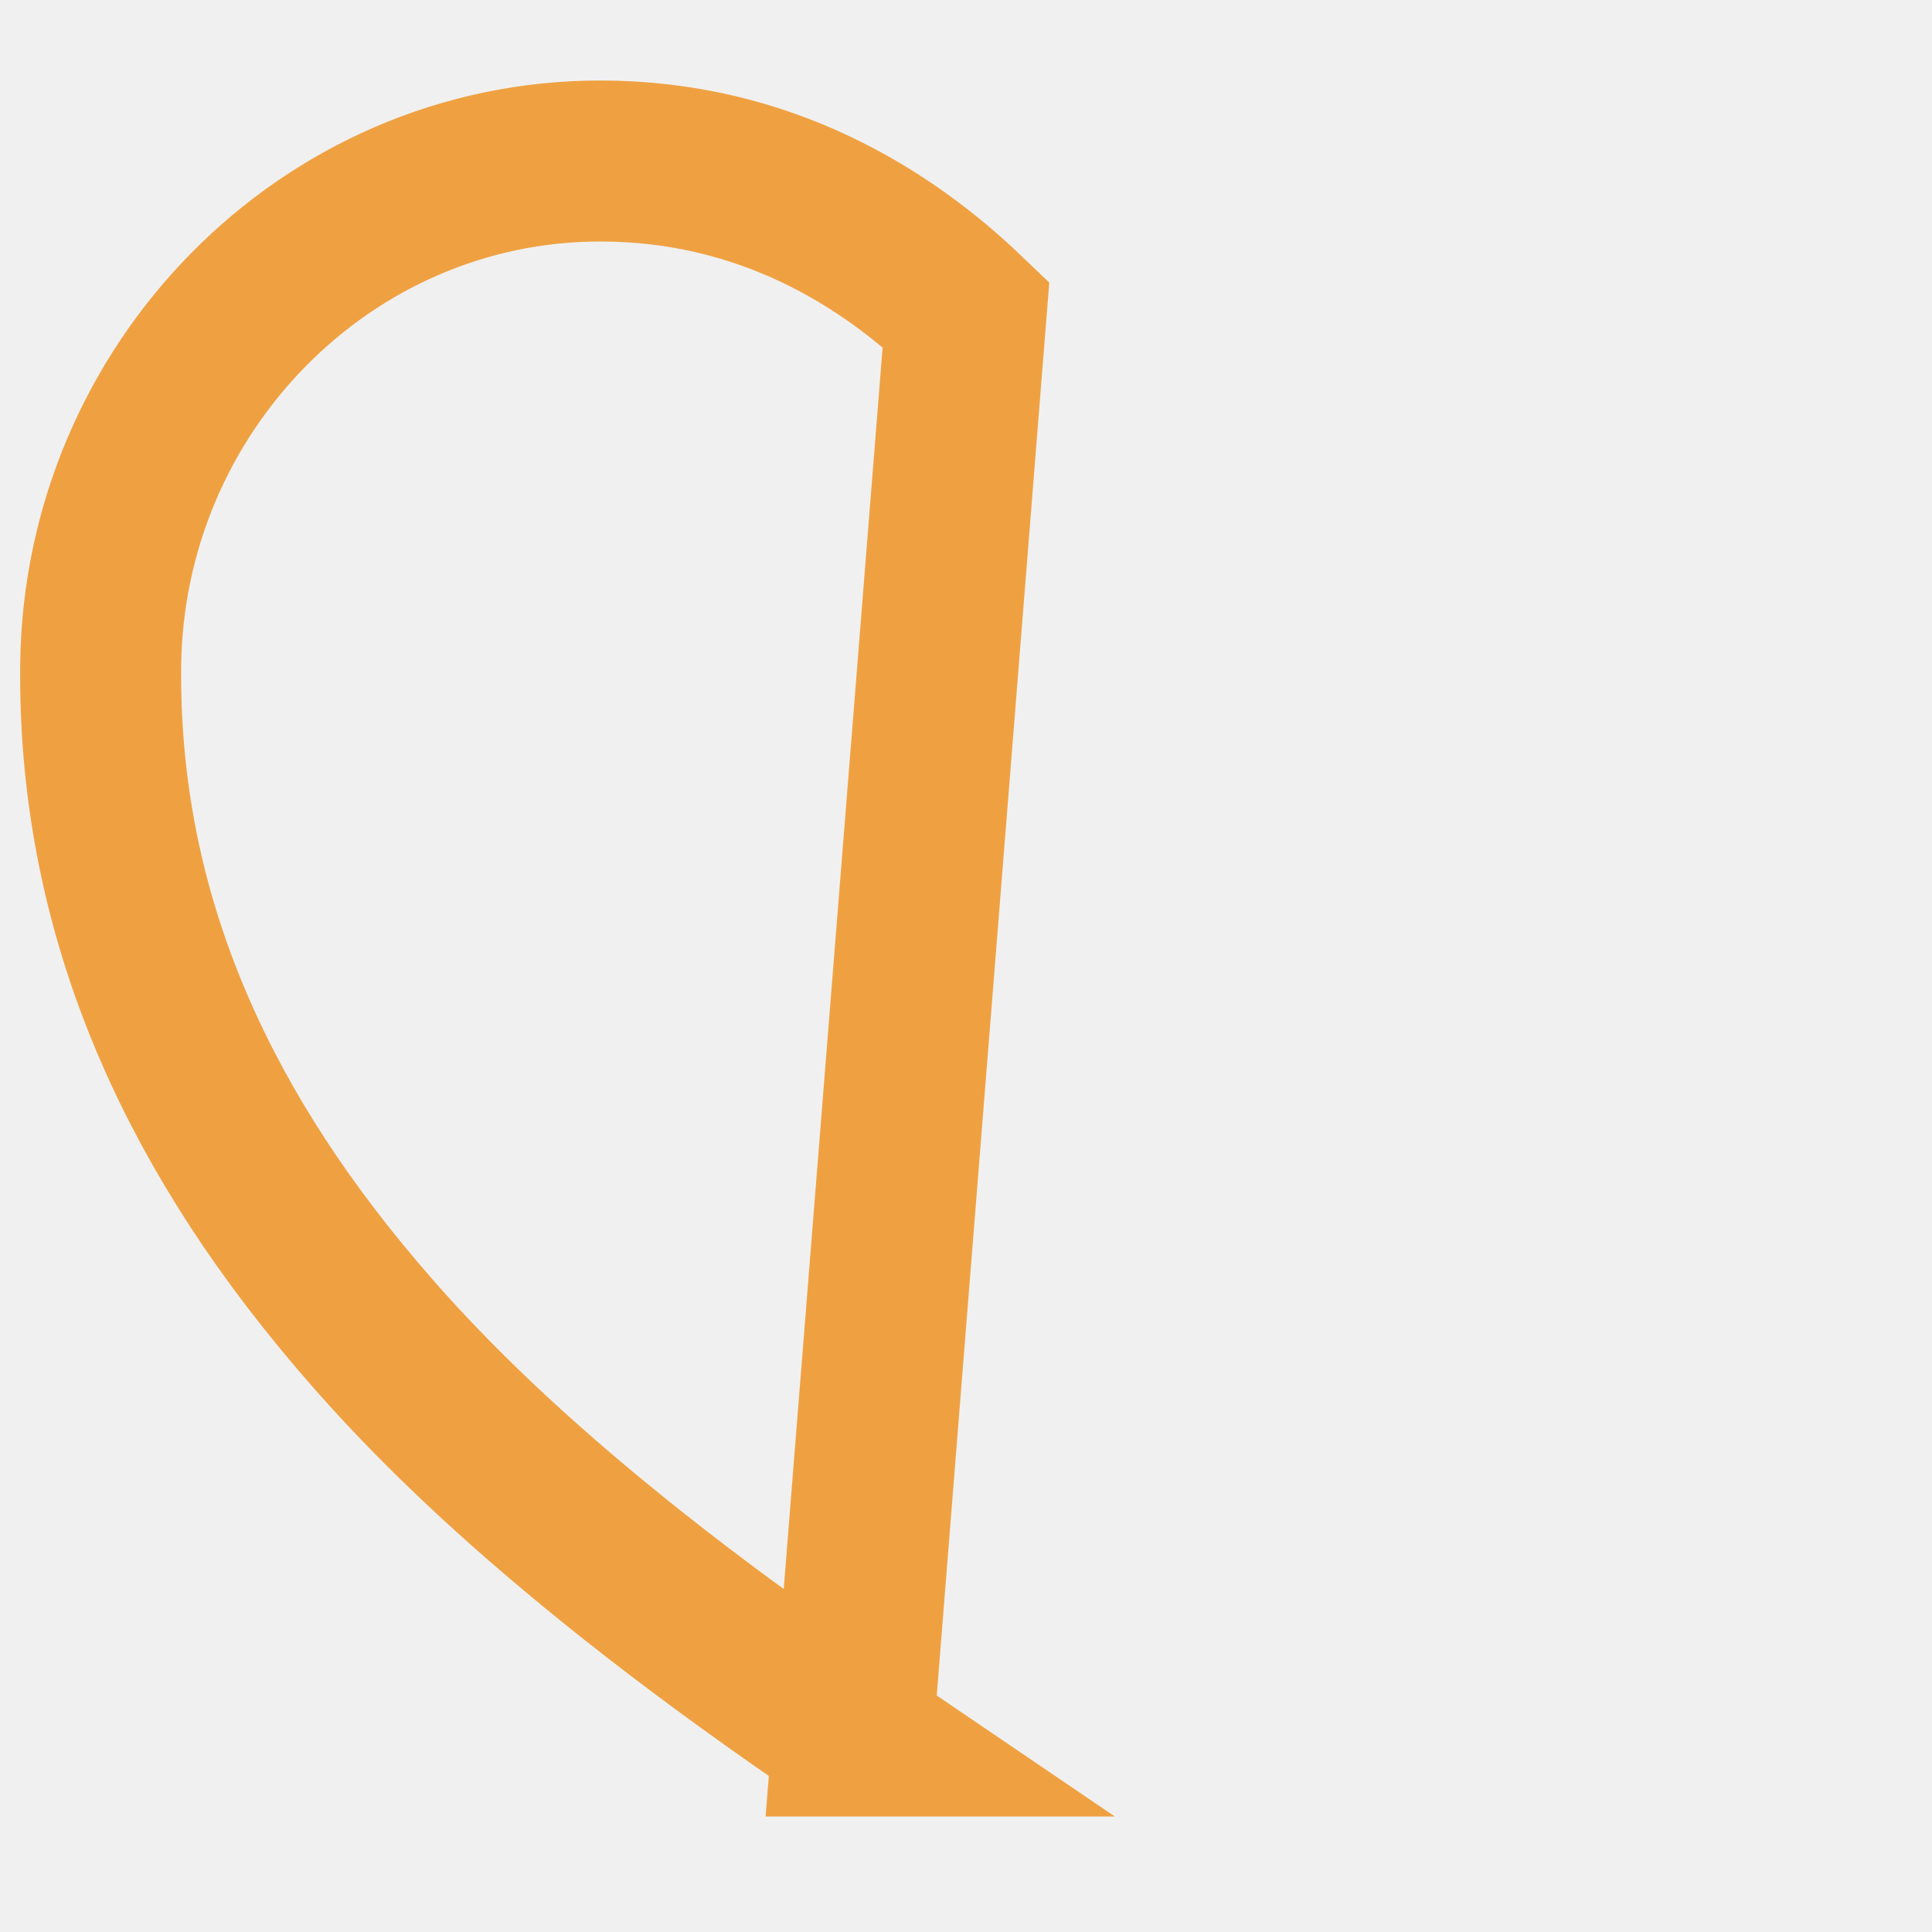
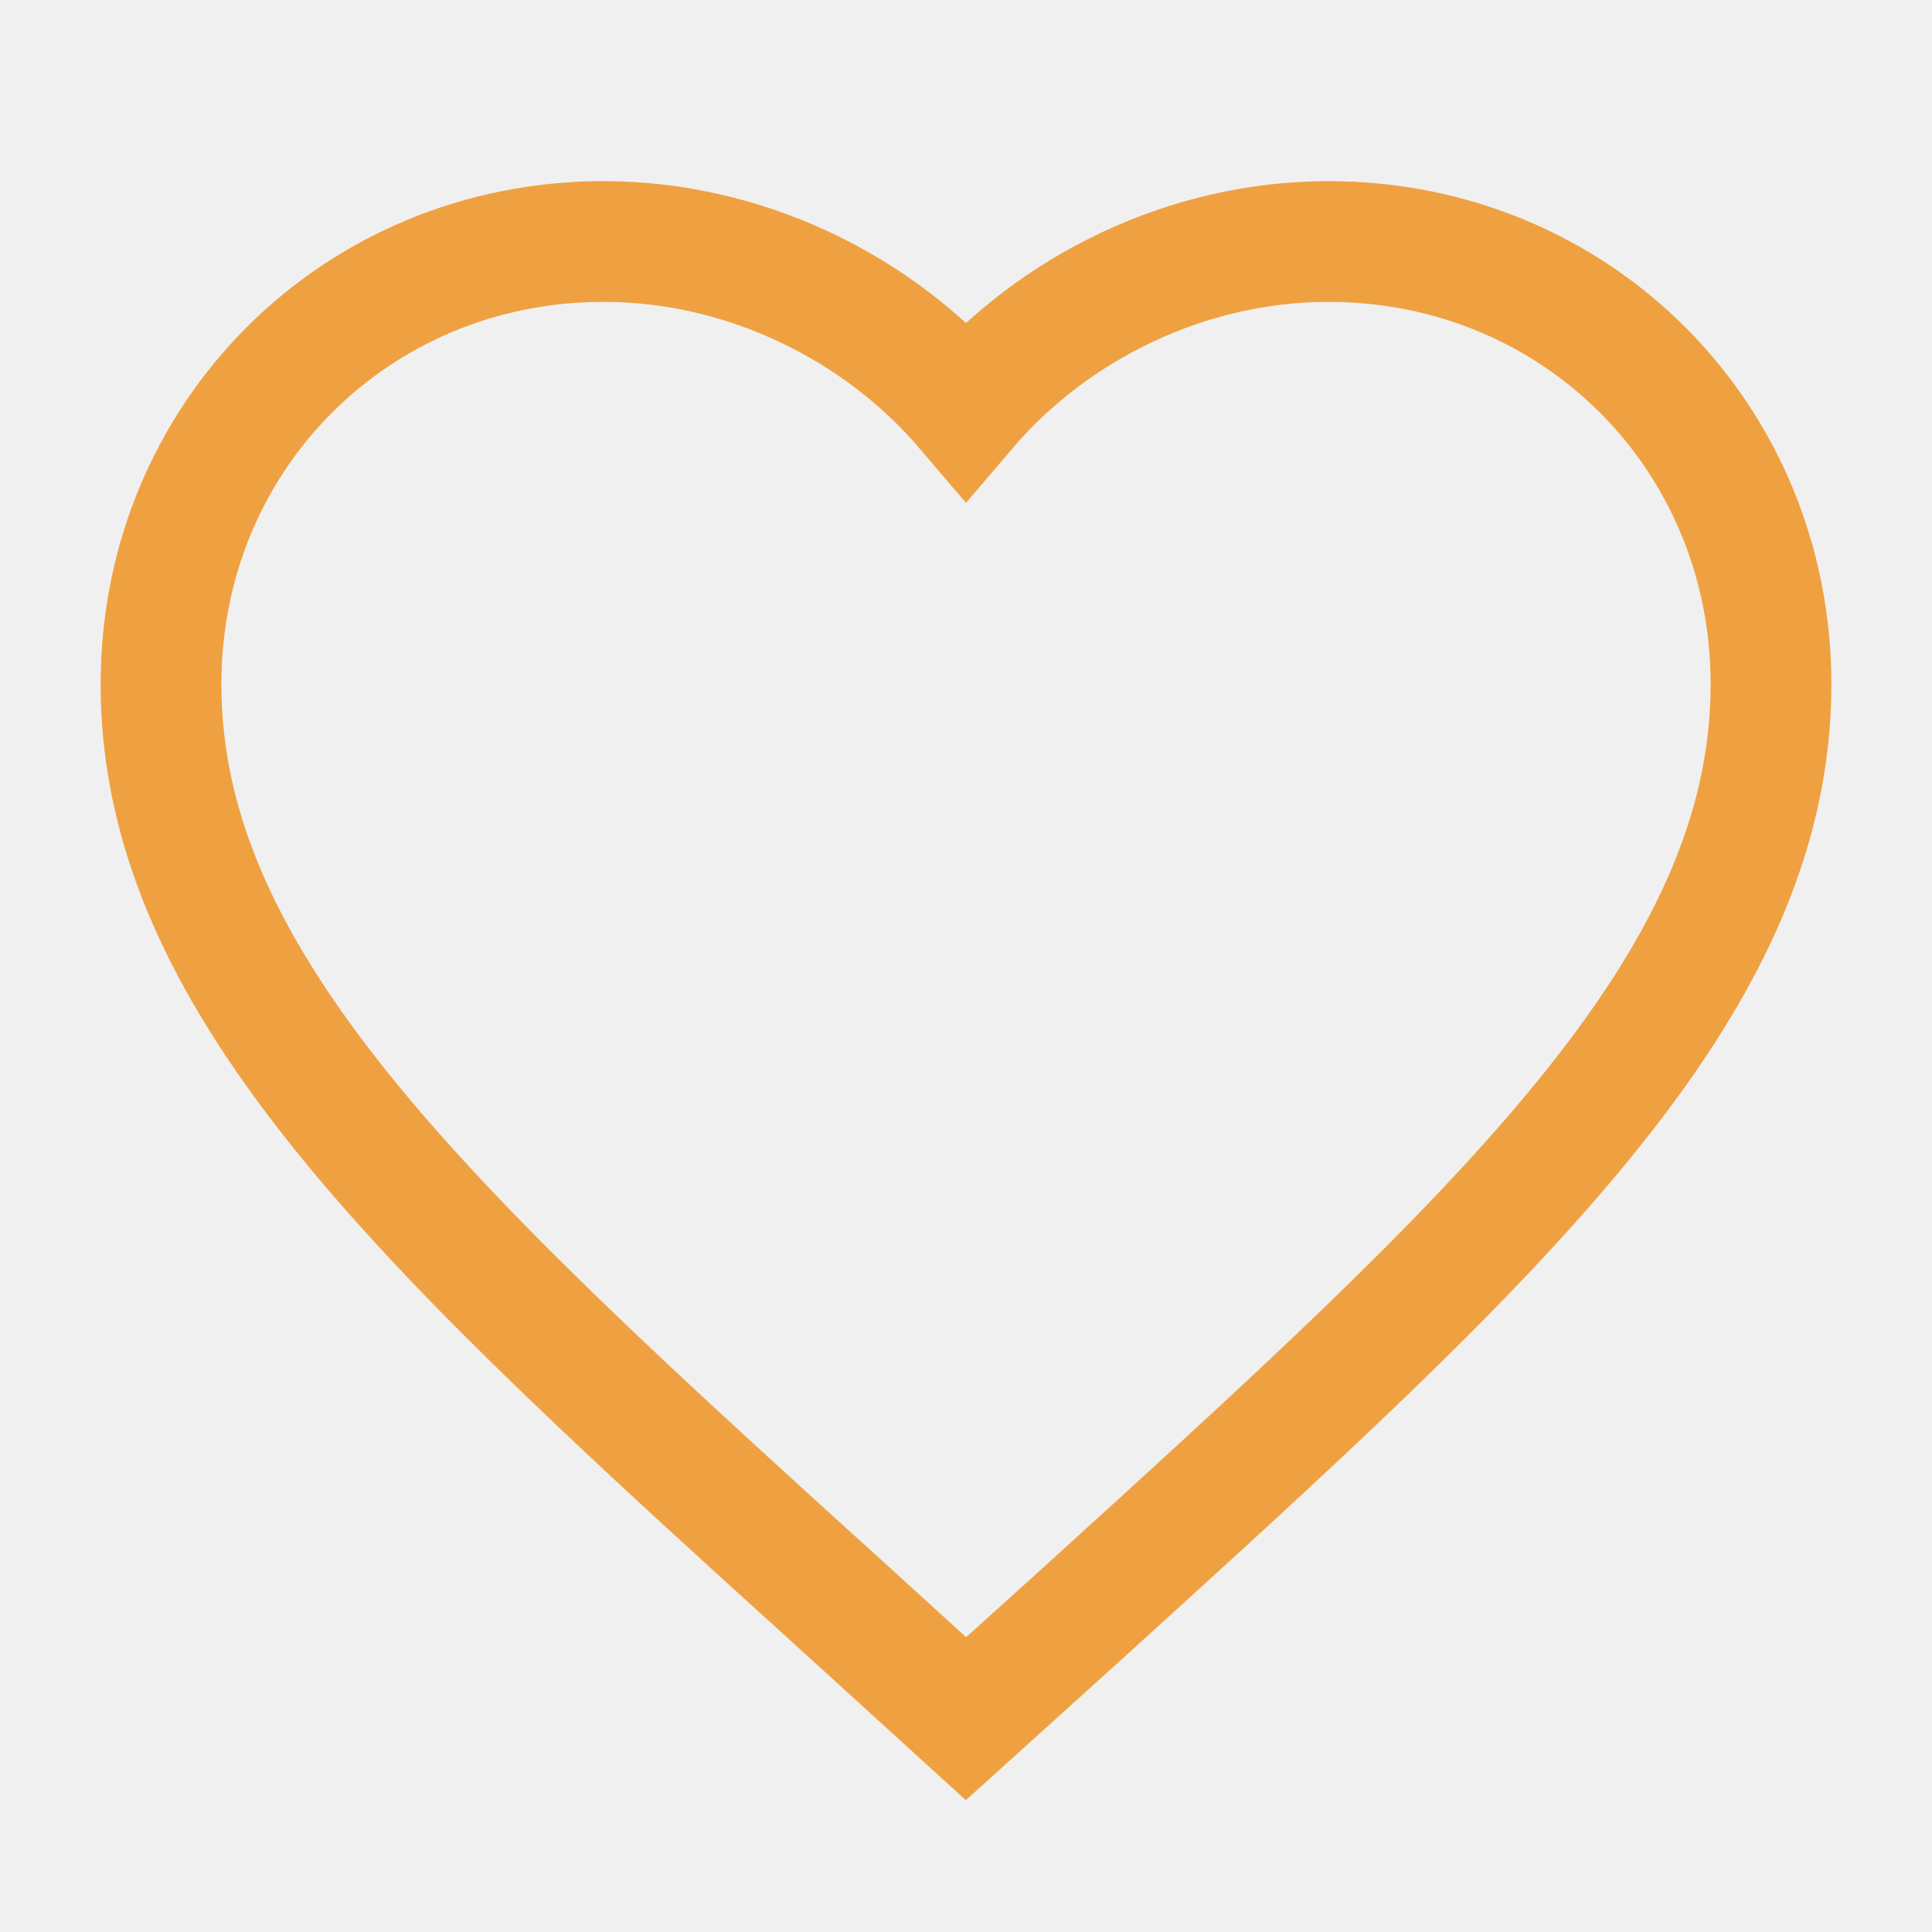
- <svg xmlns="http://www.w3.org/2000/svg" width="18" height="18" viewBox="0 0 18 18" fill="none">
-   <g clip-path="url(#clip0_211_3478)">
-     <path d="M9 2.928C8.261 2.22 7.131 1.5 5.593 1.5C3.034 1.5 0.964 3.624 0.938 6.202L0.938 6.202C0.917 8.312 1.67 10.238 3.169 12.064L3.169 12.064C3.878 12.928 5.128 14.262 7.946 16.174C7.945 16.174 7.945 16.174 7.945 16.174L9 2.928Z" stroke="#EFA142" stroke-width="1.5" />
-   </g>
-   <defs>
-     <clipPath id="clip0_211_3478">
-       <rect width="18" height="18" fill="white" />
-     </clipPath>
-   </defs>
+ <svg xmlns="http://www.w3.org/2000/svg" width="24" height="24" viewBox="0 0 24 24" fill="none">
+   <path d="M12 21.35l-1.45-1.32C5.4 15.36 2 12.28 2 8.5 2 5.42 4.42 3 7.5 3c1.74 0 3.41.81 4.5 2.09C13.09 3.81 14.76 3 16.5 3 19.58 3 22 5.42 22 8.5c0 3.78-3.4 6.86-8.55 11.54L12 21.35z" stroke="#EFA142" stroke-width="1.5" fill="none" />
</svg>
